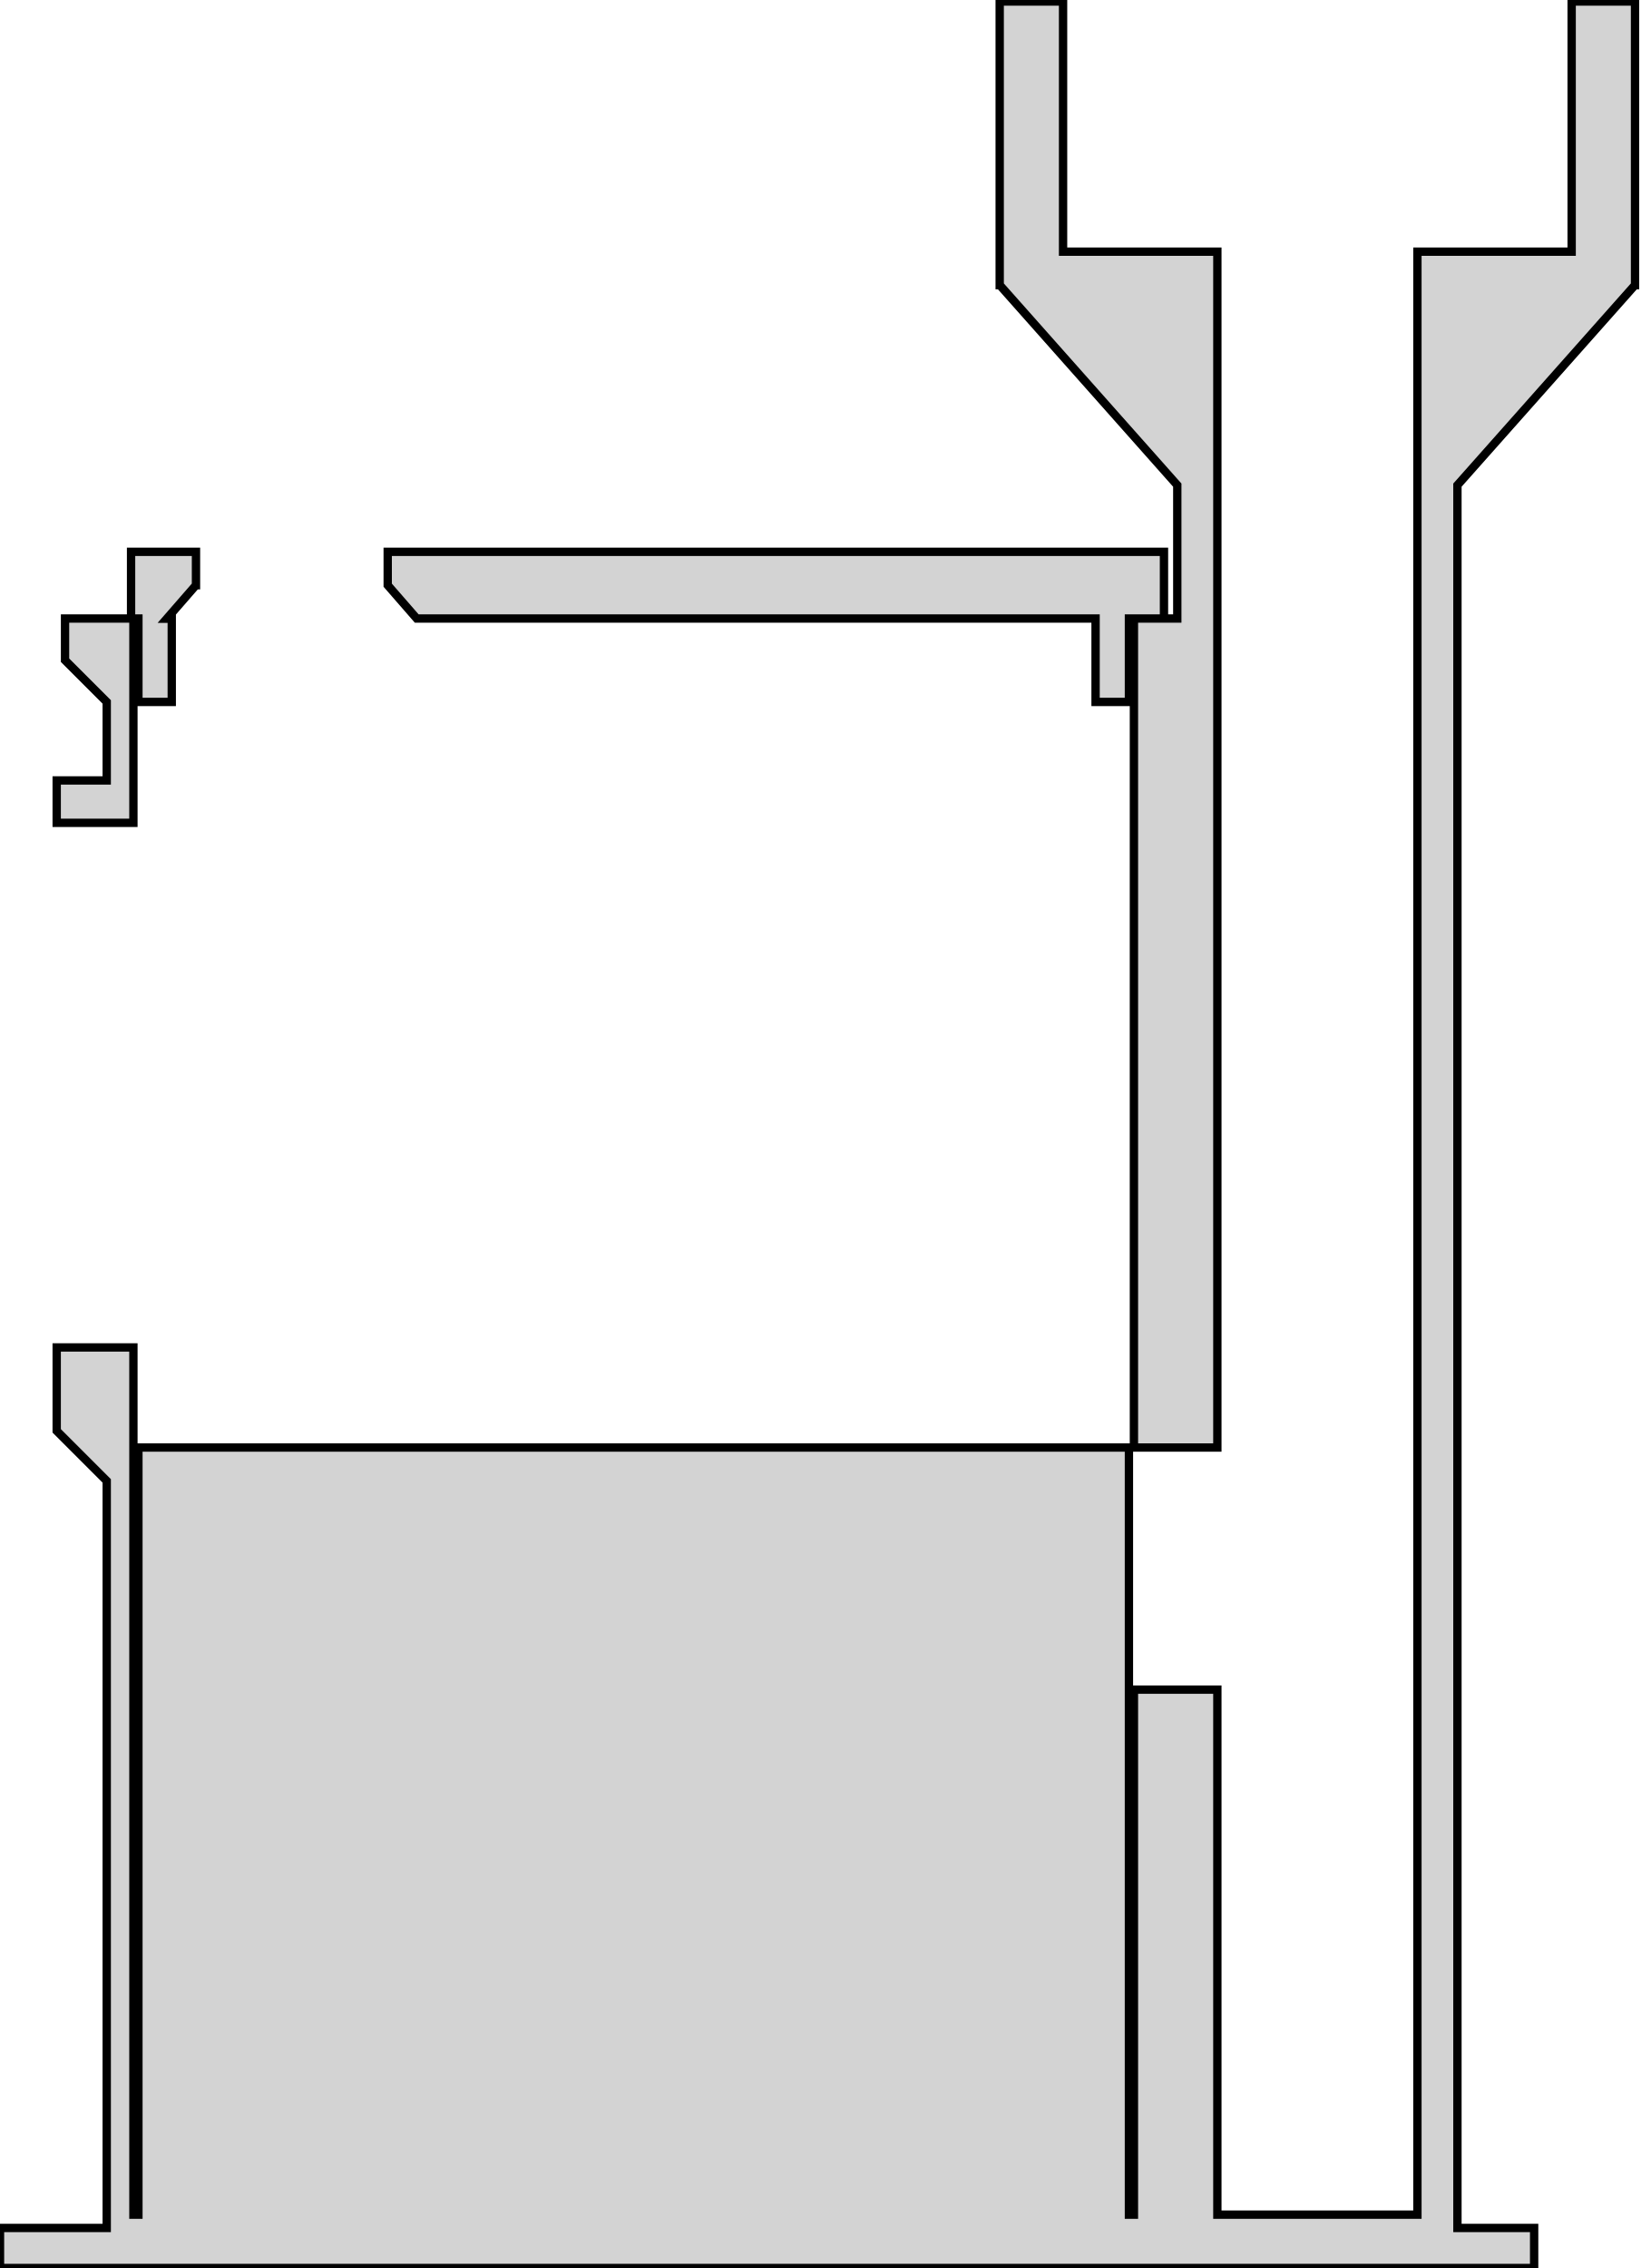
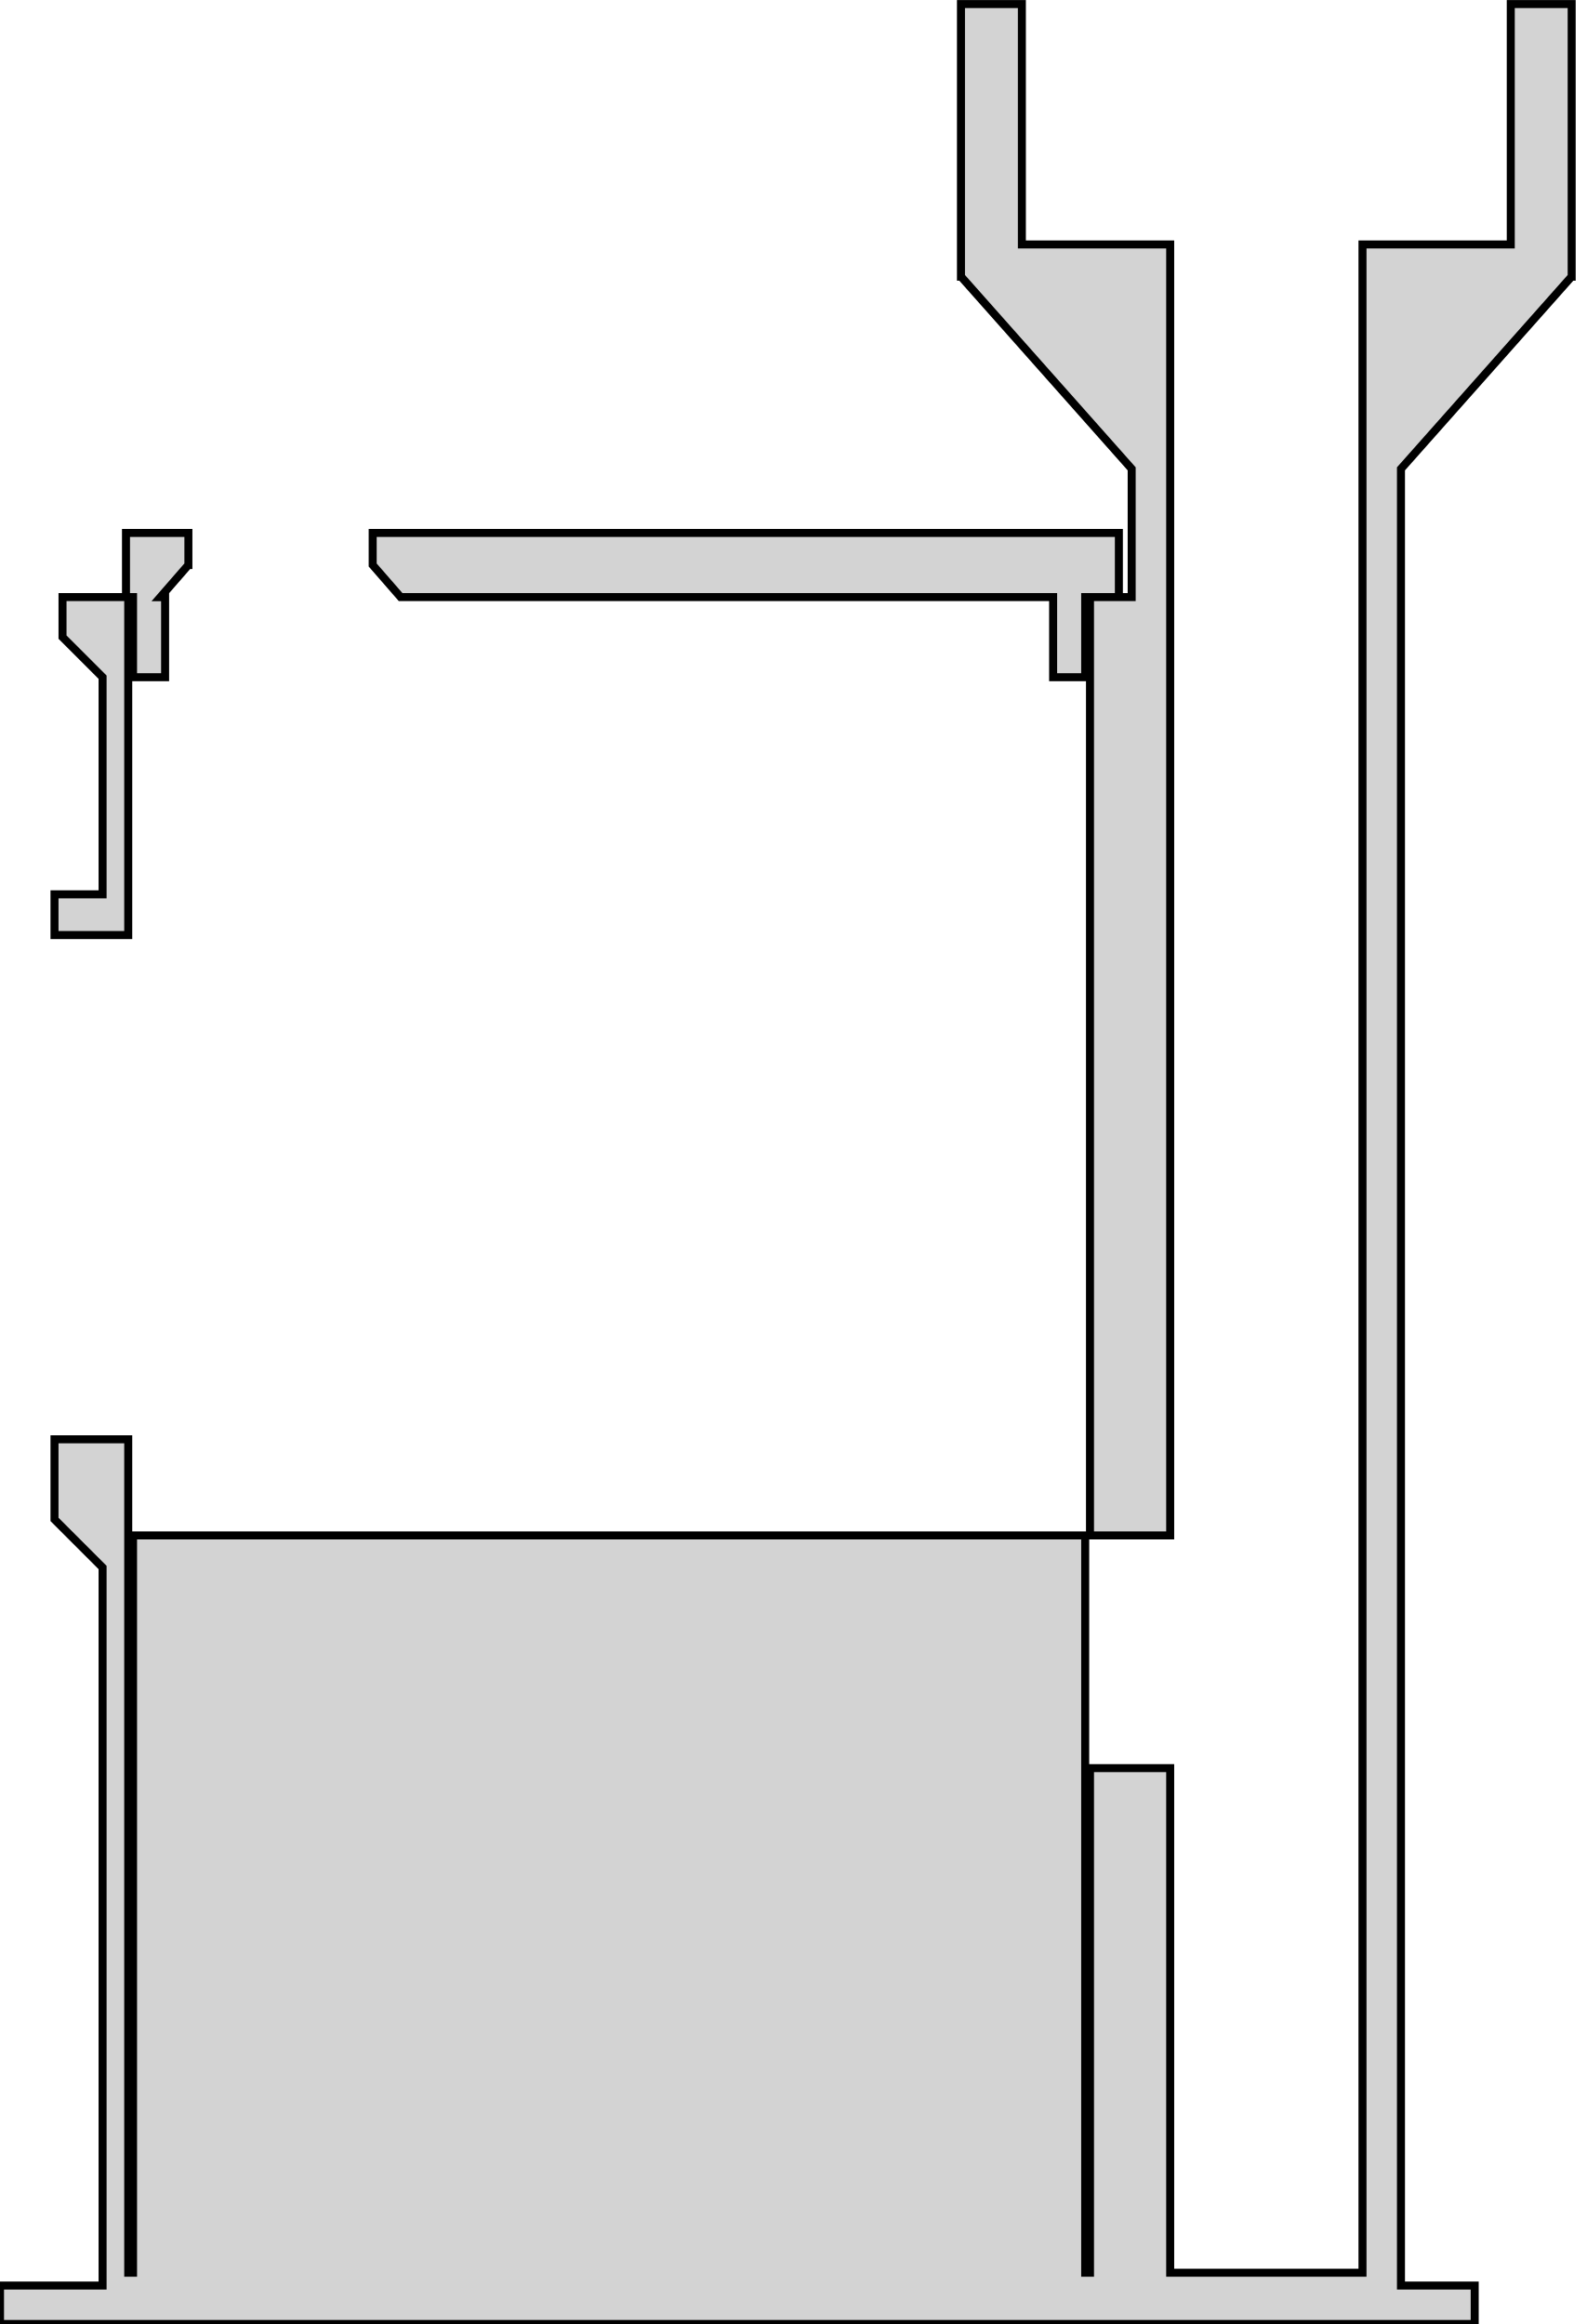
- <svg xmlns="http://www.w3.org/2000/svg" width="99mm" height="136mm" viewBox="-38 -136 99 136" version="1.1">
-   <path d=" M -38,-0 L 54,-0 L 54,-2.4 L 49.4,-2.4 L 49.4,-106.909 L 60.041,-118.899  L 60.05,-118.899 L 60.05,-135.909 L 56.25,-135.909 L 56.25,-120.909 L 47,-120.909 L 47,-3.2  L 35.003,-3.2 L 35.003,-34.682 L 30,-34.682 L 30,-3.2 L 29.7,-3.2 L 29.7,-49.2  L -29.7,-49.2 L -29.7,-3.2 L -30,-3.2 L -30,-55.2 L -34.6,-55.2 L -34.6,-50.2  L -31.6,-47.2 L -31.6,-2.4 L -38,-2.4 z M -34.6,-86.66 L -30,-86.66 L -30,-98.909 L -34.1,-98.909 L -34.1,-96.409 L -31.6,-93.909  L -31.6,-89.2 L -34.6,-89.2 z M -30.14,-98.909 L -29.7,-98.909 L -29.7,-93.909 L -27.7,-93.909 L -27.7,-98.899 L -28,-98.899  L -26.25,-100.909 L -26.247,-100.909 L -26.247,-102.909 L -30.14,-102.909 z M -14.75,-100.909 L -13.009,-98.909 L 27.7,-98.909 L 27.7,-93.909 L 29.7,-93.909 L 29.7,-98.909  L 31.802,-98.909 L 31.802,-102.909 L -14.75,-102.909 z M 21.95,-118.899 L 21.959,-118.899 L 32.6,-106.909 L 32.6,-98.909 L 30,-98.909 L 30,-49.2  L 35.003,-49.2 L 35.003,-120.909 L 25.75,-120.909 L 25.75,-135.909 L 21.95,-135.909 z " stroke="black" fill="lightgray" stroke-width="0.5" />
+ <svg xmlns="http://www.w3.org/2000/svg" width="99mm" height="145mm" viewBox="-38 -145 99 145" version="1.1">
+   <path d=" M -38,-0 L 54,-0 L 54,-2.4 L 49.4,-2.4 L 49.4,-115.748 L 60.041,-127.738  L 60.05,-127.738 L 60.05,-144.748 L 56.25,-144.748 L 56.25,-129.748 L 47,-129.748 L 47,-3.2  L 35.003,-3.2 L 35.003,-34.682 L 30,-34.682 L 30,-3.2 L 29.7,-3.2 L 29.7,-49.2  L -29.7,-49.2 L -29.7,-3.2 L -30,-3.2 L -30,-55.2 L -34.6,-55.2 L -34.6,-50.2  L -31.6,-47.2 L -31.6,-2.4 L -38,-2.4 z M -34.6,-86.66 L -30,-86.66 L -30,-107.748 L -34.1,-107.748 L -34.1,-105.248 L -31.6,-102.748  L -31.6,-89.2 L -34.6,-89.2 z M -30.14,-107.748 L -29.7,-107.748 L -29.7,-102.748 L -27.7,-102.748 L -27.7,-107.738 L -28,-107.738  L -26.25,-109.748 L -26.247,-109.748 L -26.247,-111.748 L -30.14,-111.748 z M -14.75,-109.748 L -13.009,-107.748 L 27.7,-107.748 L 27.7,-102.748 L 29.7,-102.748 L 29.7,-107.748  L 31.802,-107.748 L 31.802,-111.748 L -14.75,-111.748 z M 21.95,-127.738 L 21.959,-127.738 L 32.6,-115.748 L 32.6,-107.748 L 30,-107.748 L 30,-49.2  L 35.003,-49.2 L 35.003,-129.748 L 25.75,-129.748 L 25.75,-144.748 L 21.95,-144.748 z " stroke="black" fill="lightgray" stroke-width="0.5" />
</svg>
